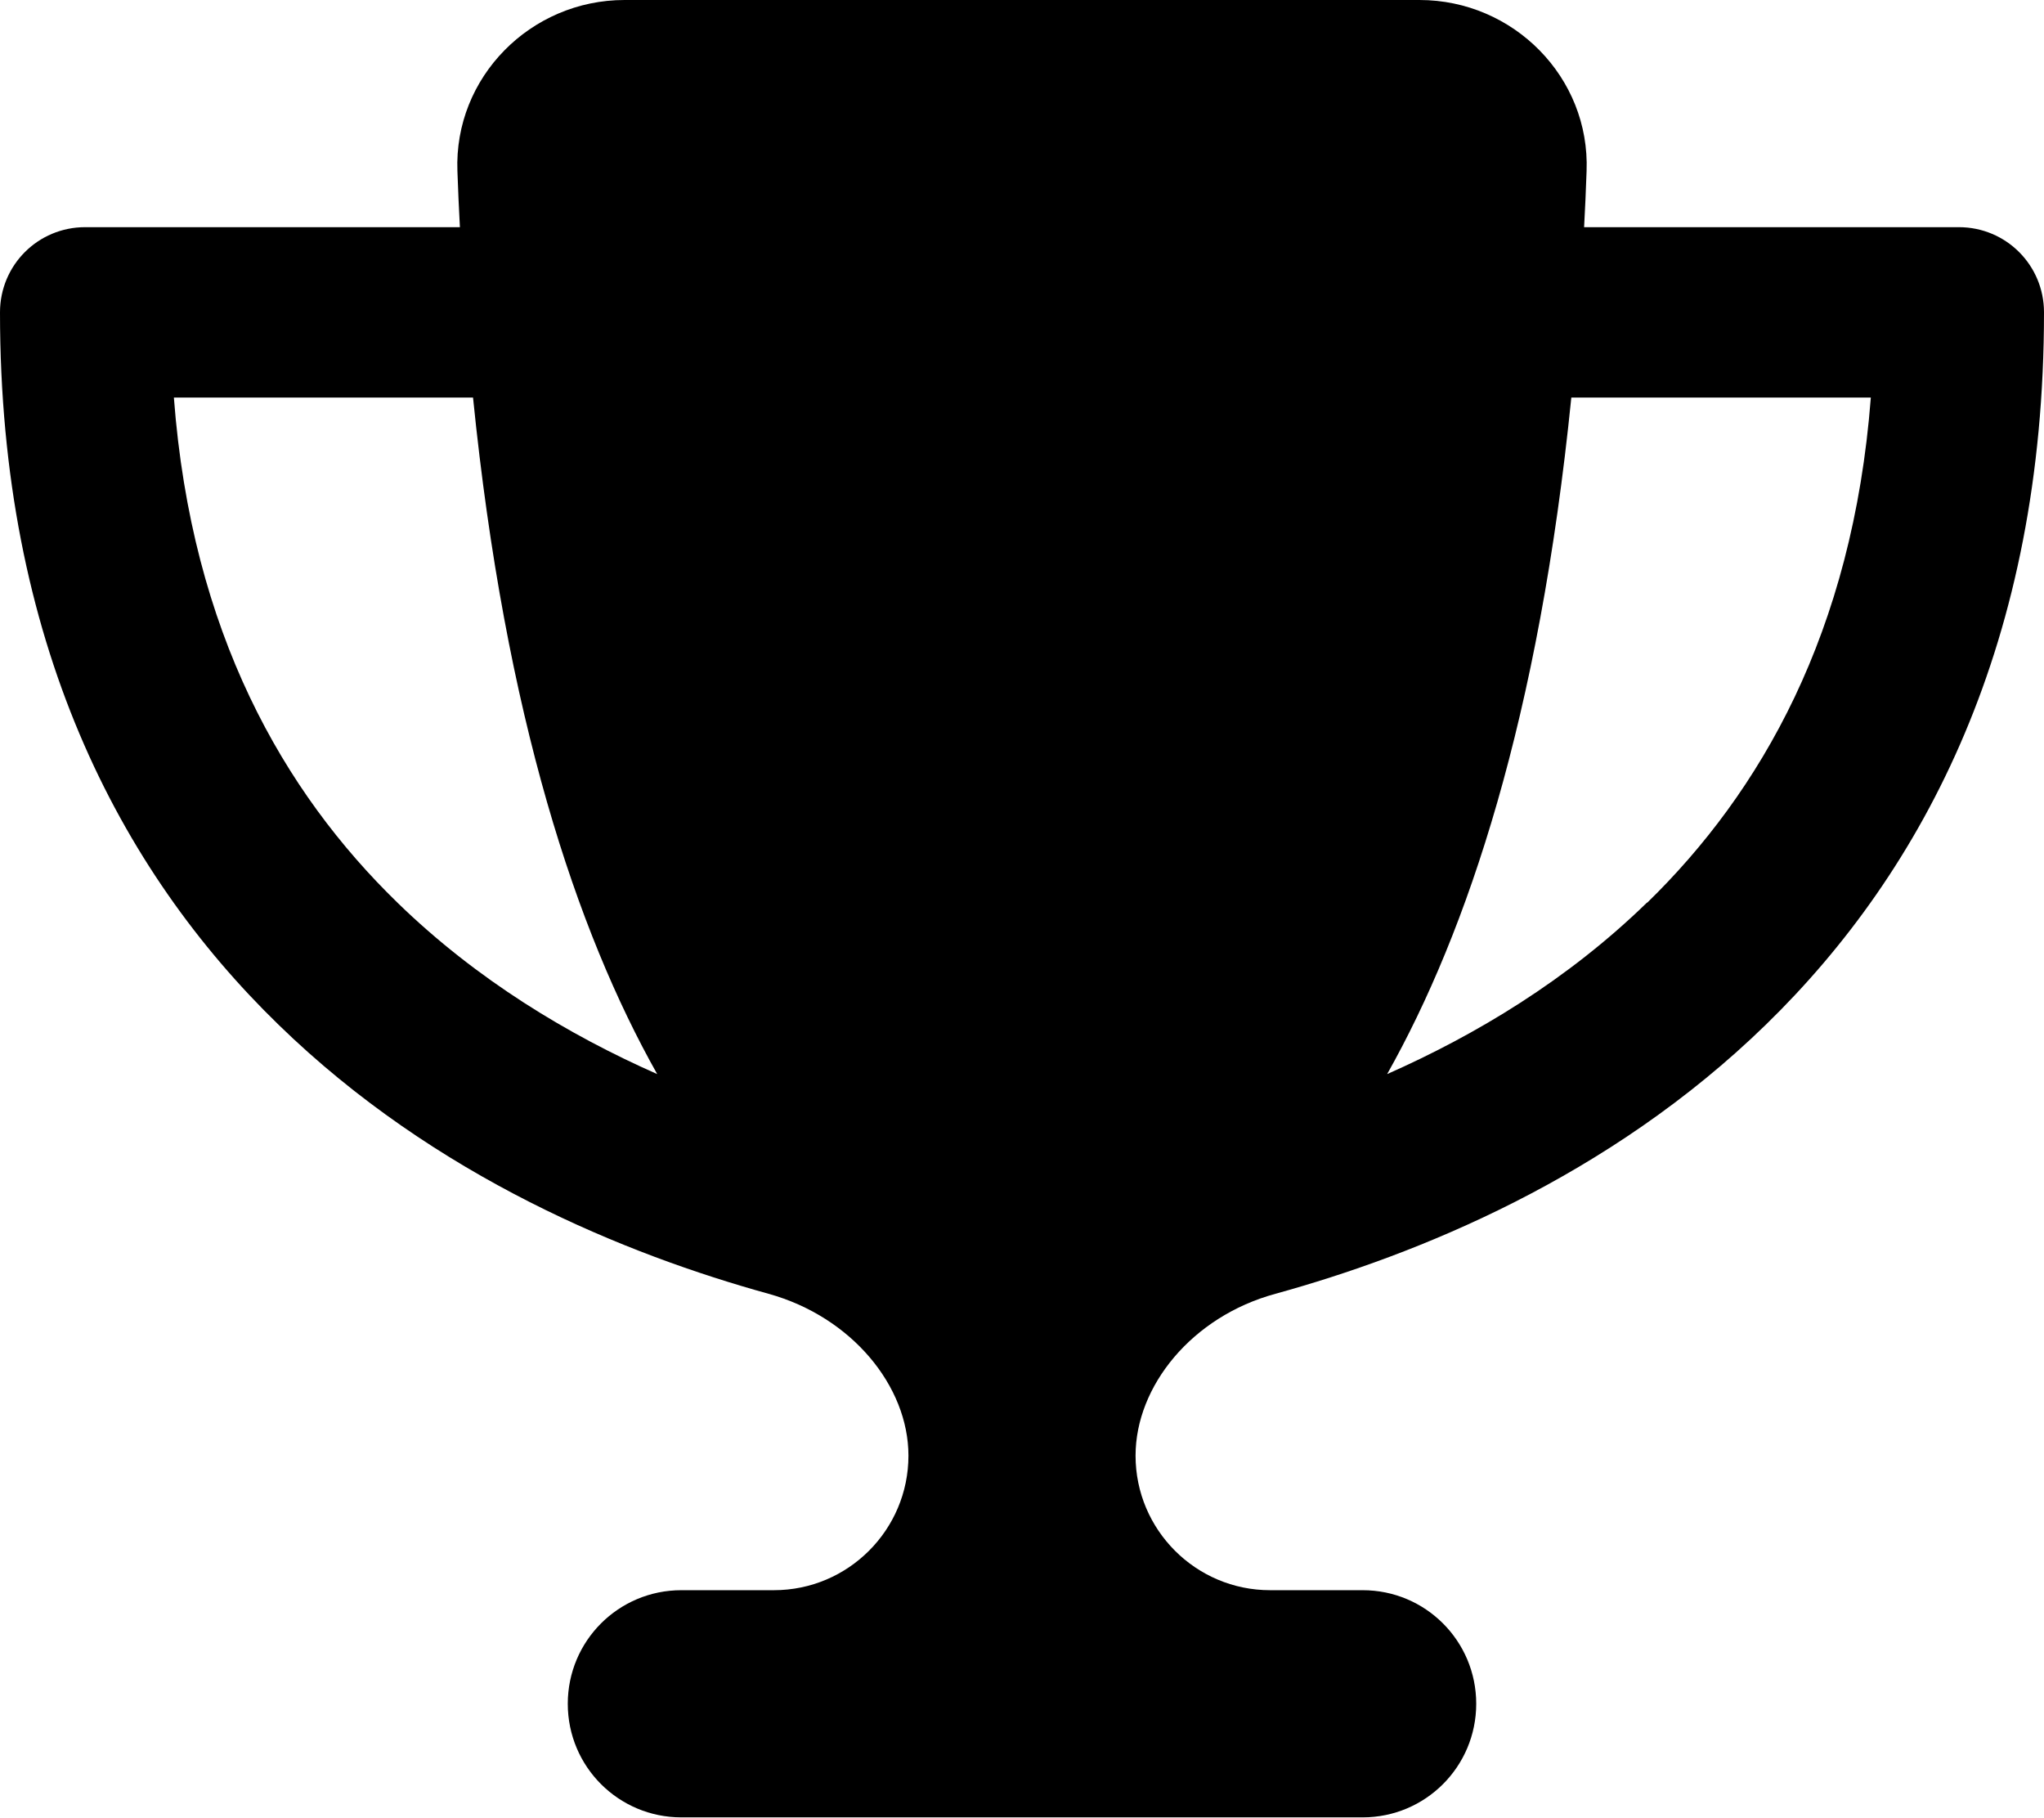
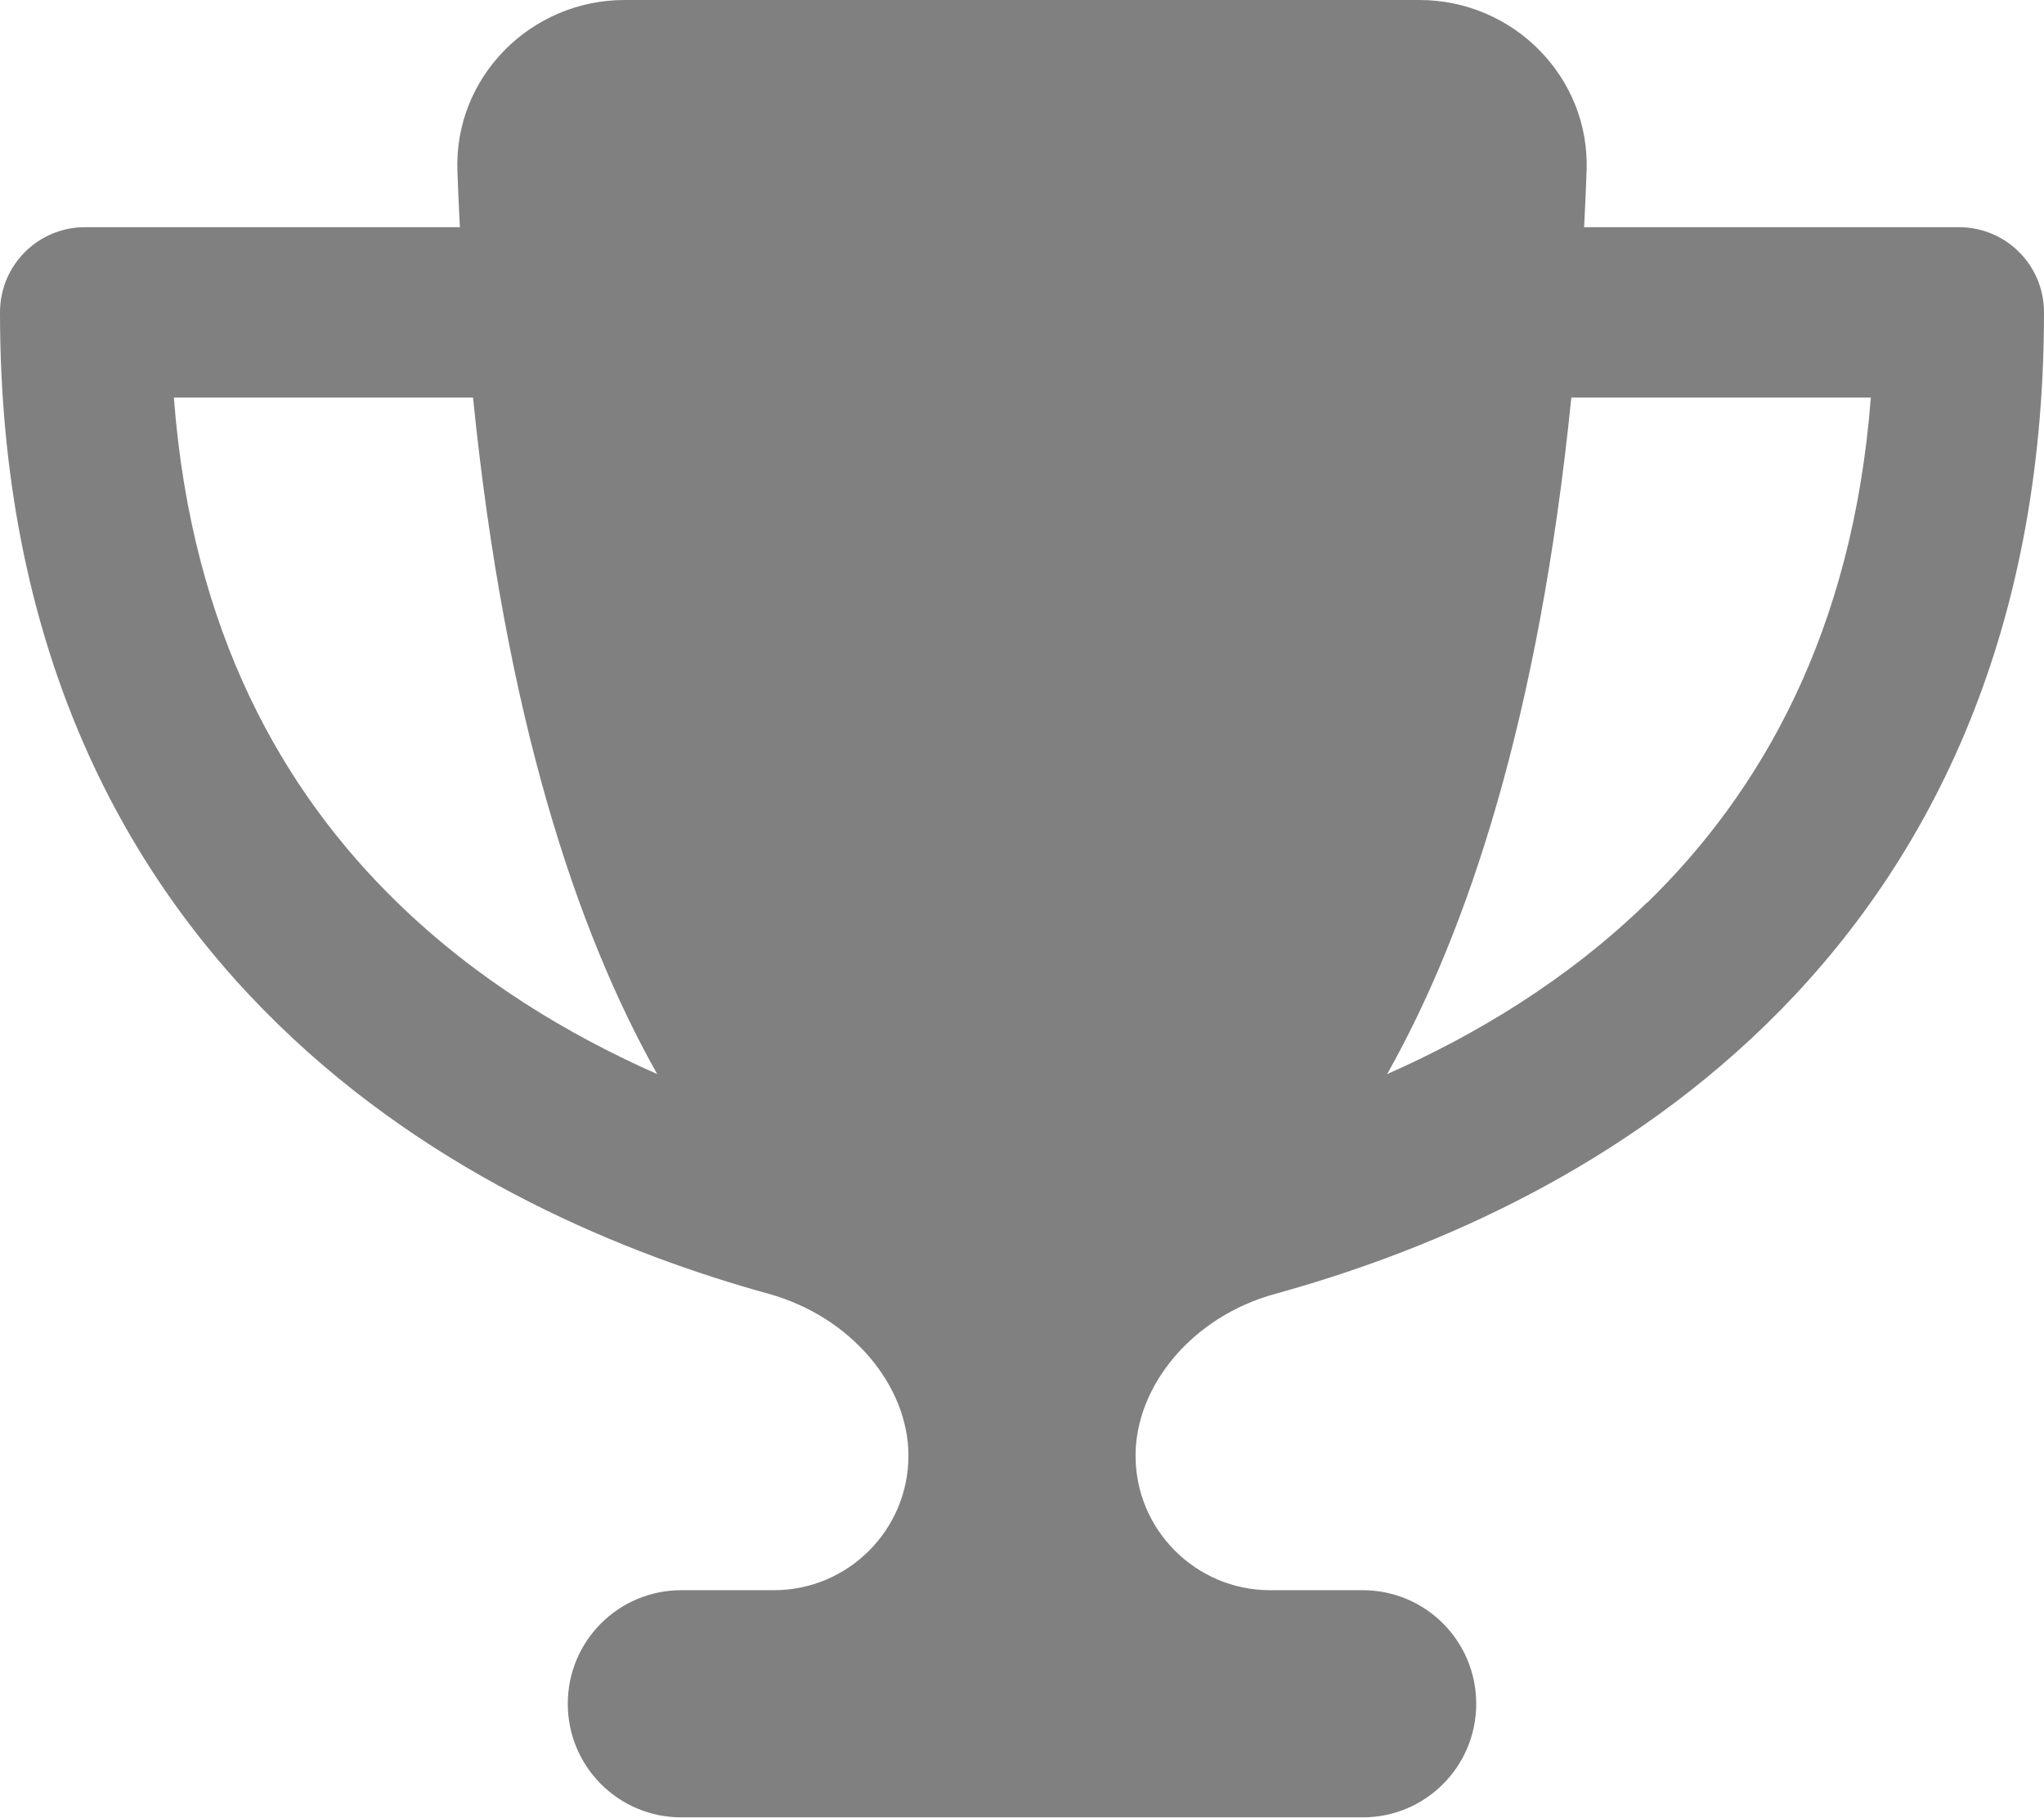
- <svg xmlns="http://www.w3.org/2000/svg" viewBox="0 0 576 512">
+ <svg xmlns="http://www.w3.org/2000/svg" style=" pointer-events: none;  display: block; fill:gray; transition: 0.2s; " viewBox="0 0 576 512">
  <path d="M400 0H176c-26.5 0-48.1 21.8-47.1 48.2c.2 5.3 .4 10.6 .7 15.8H24C10.7 64 0 74.7 0 88c0 92.6 33.5 157 78.5 200.7c44.3 43.1 98.3 64.8 138.1 75.8c23.4 6.5 39.4 26 39.4 45.6c0 20.9-17 37.9-37.9 37.9H192c-17.7 0-32 14.3-32 32s14.3 32 32 32H384c17.7 0 32-14.3 32-32s-14.3-32-32-32H357.9C337 448 320 431 320 410.1c0-19.6 15.9-39.2 39.4-45.6c39.9-11 93.9-32.7 138.2-75.8C542.5 245 576 180.6 576 88c0-13.3-10.7-24-24-24H446.4c.3-5.2 .5-10.4 .7-15.8C448.1 21.8 426.5 0 400 0zM48.9 112h84.4c9.1 90.1 29.2 150.3 51.9 190.6c-24.9-11-50.8-26.5-73.2-48.3c-32-31.1-58-76-63-142.3zM464.1 254.3c-22.4 21.8-48.3 37.3-73.2 48.3c22.7-40.3 42.8-100.5 51.9-190.6h84.4c-5.1 66.3-31.1 111.2-63 142.3z" />
</svg>
